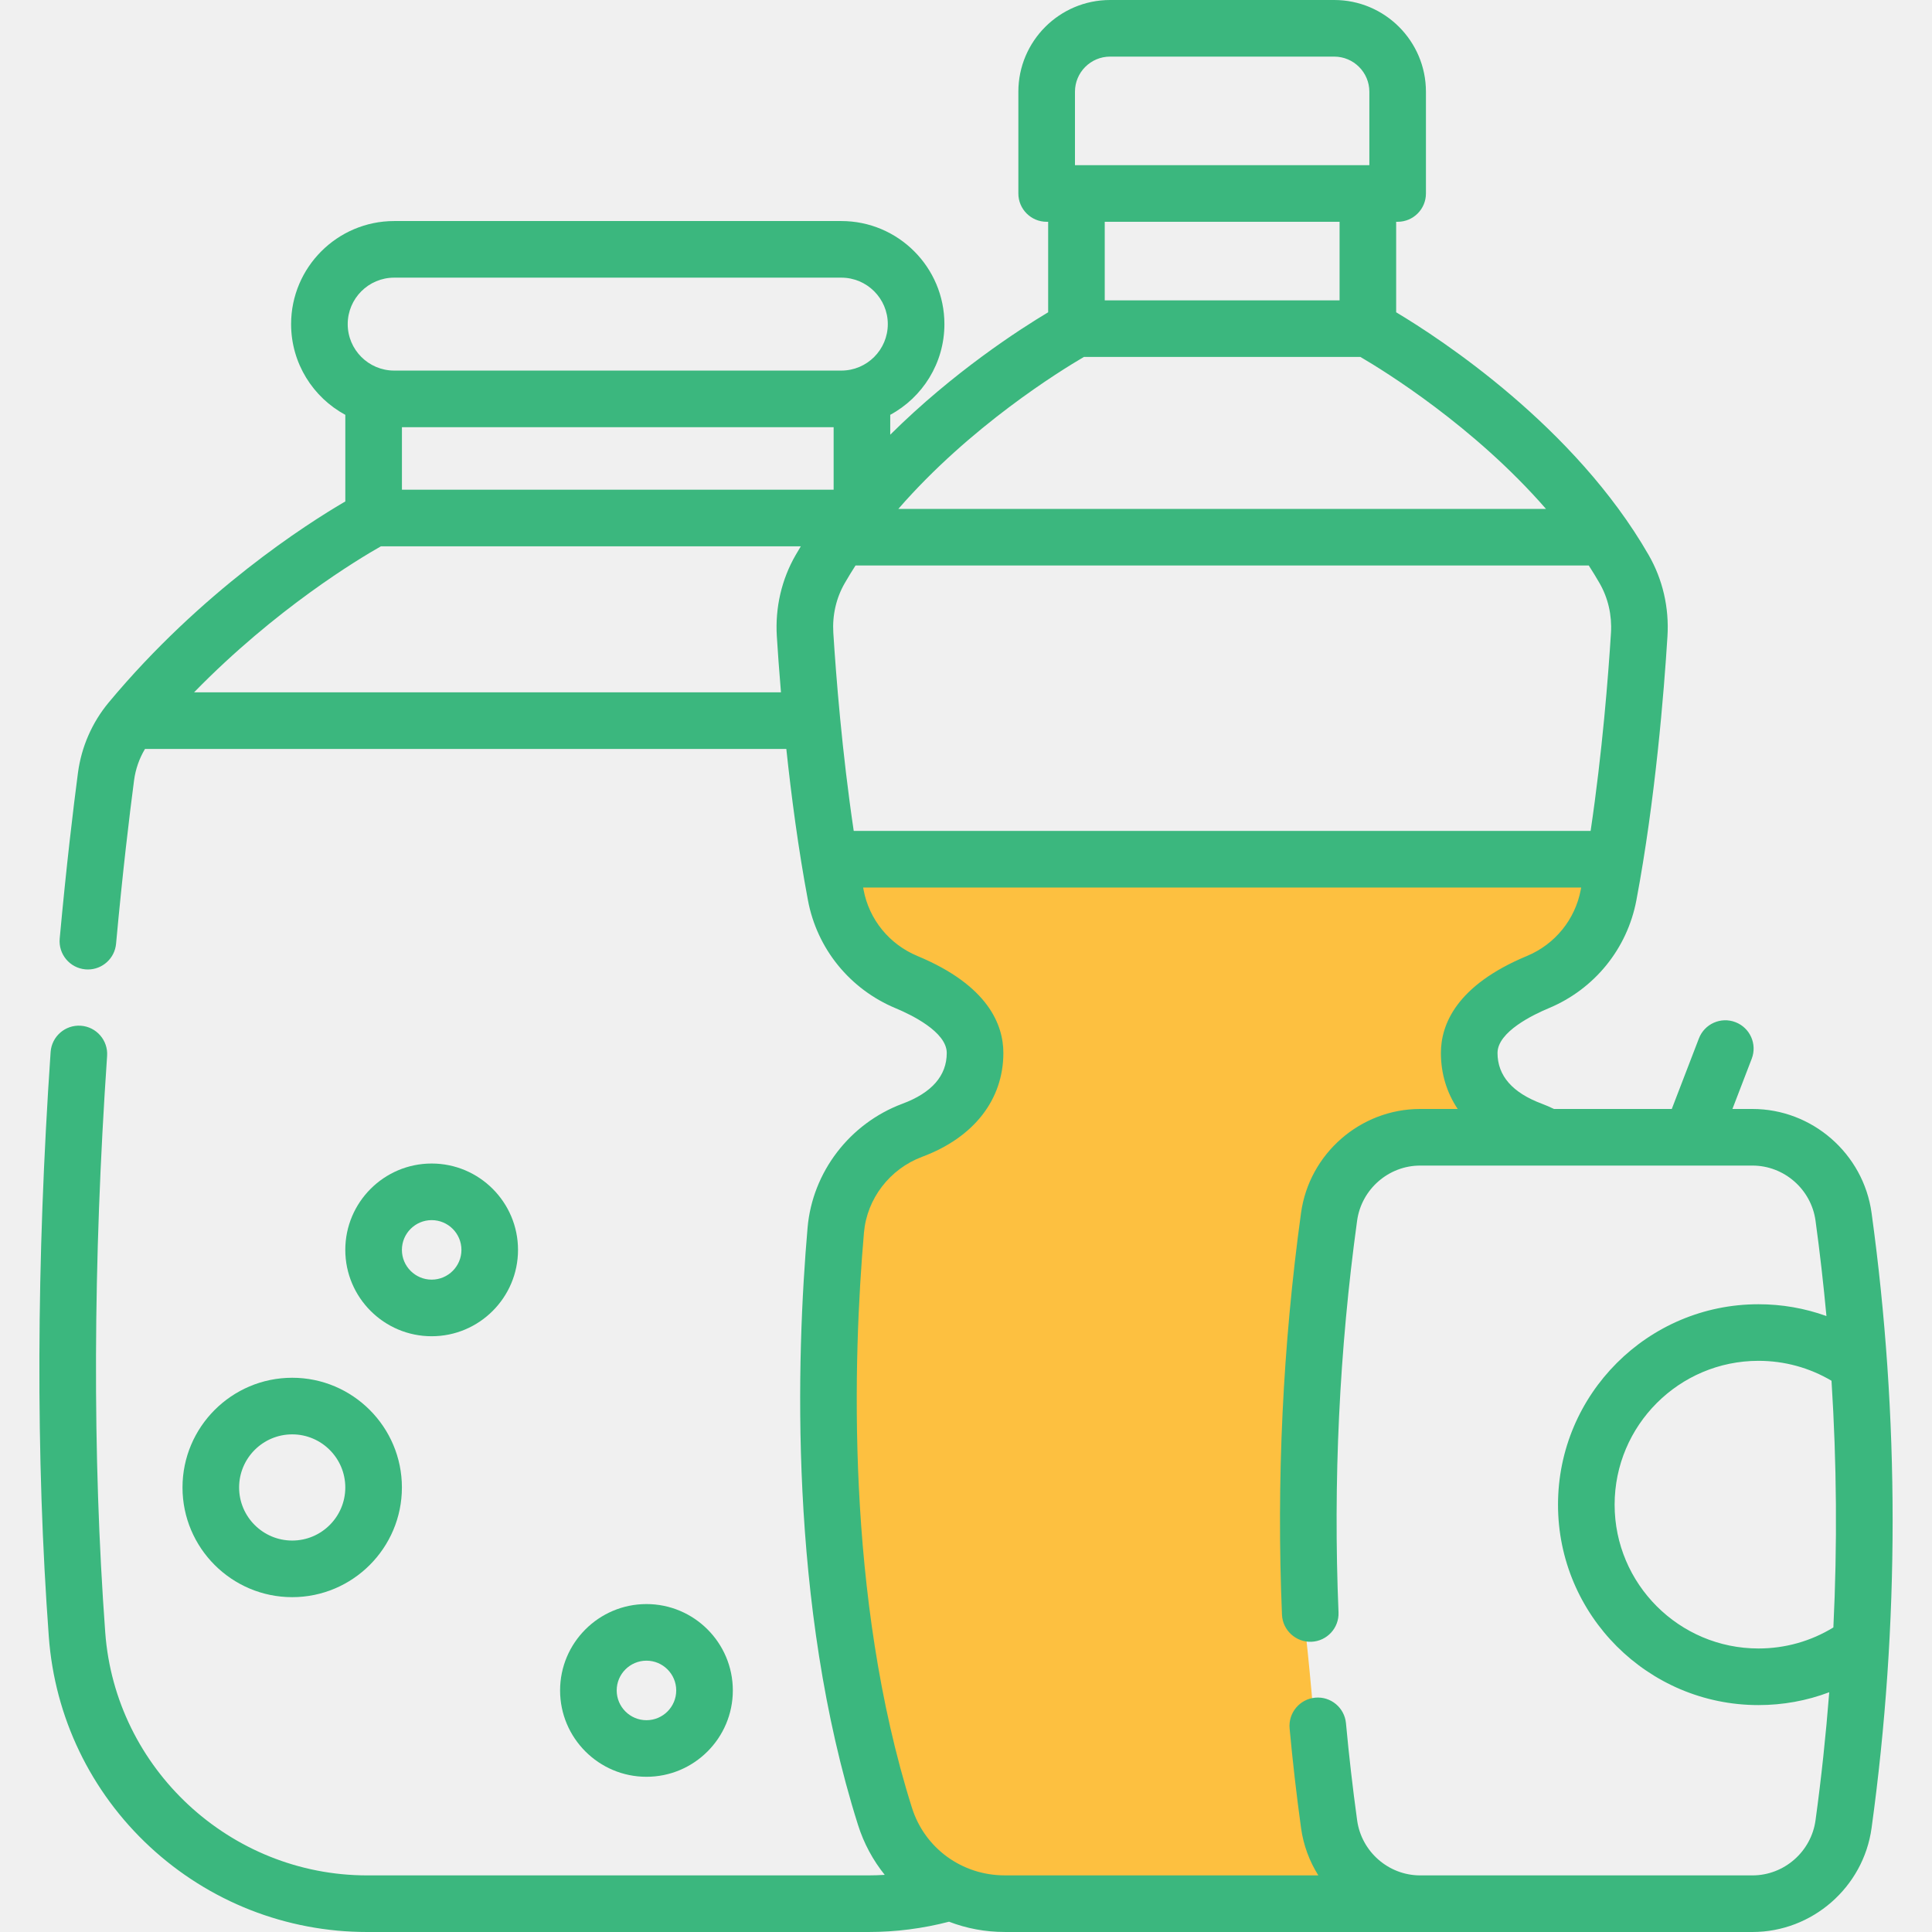
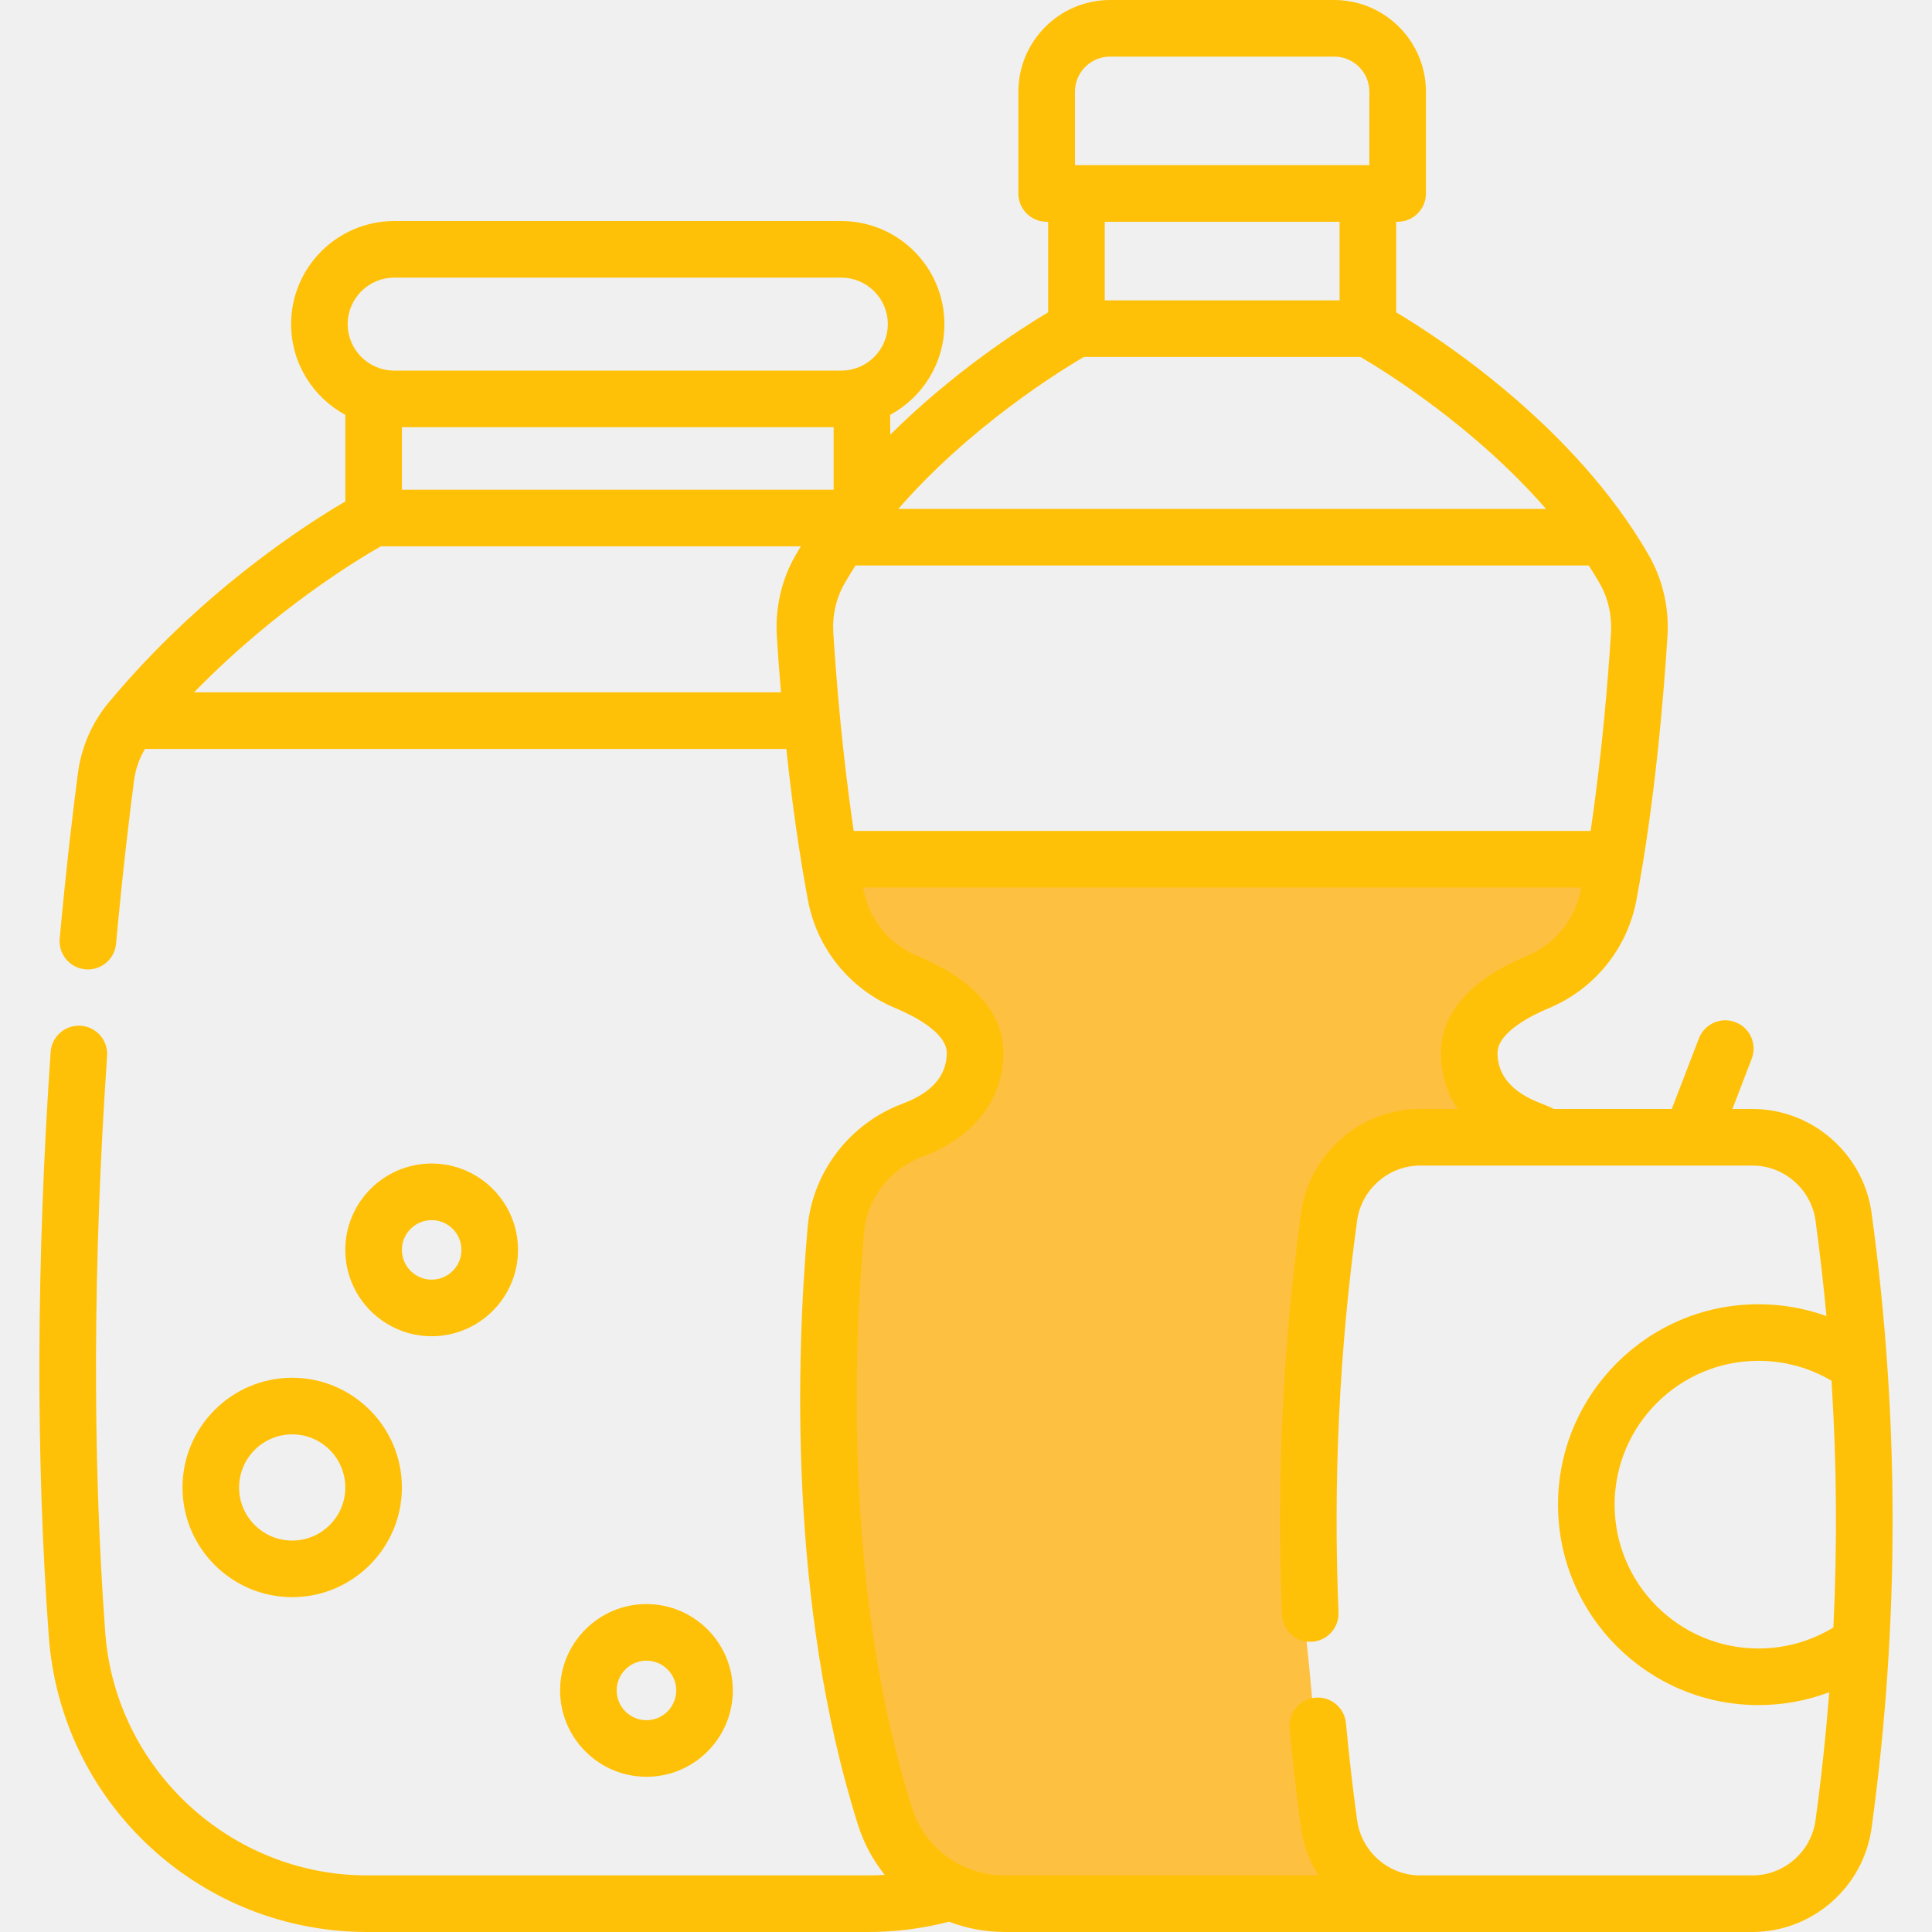
<svg xmlns="http://www.w3.org/2000/svg" width="80" height="80" viewBox="0 0 80 80" fill="none">
  <g clip-path="url(#clip0)">
    <path d="M64.5 35.5H34.5V37.5L35 38.5L37.5 41L39.5 42L40.5 43.5L40 45.5L36.5 47L34.5 50.5L34 61L35.5 72.5L36.5 76L38.5 78C39 78.167 40.2 78.5 41 78.5C42 78.5 46.5 79 47.5 79H53H56.5L55.5 77C55.167 76.167 54.5 74.2 54.5 73C54.5 71.8 54.167 68.5 54 67V59.5C54 58.7 55 52.833 55.5 50V48.5C55.5 48 57 48 57.5 47.5C58 47 59.5 47 60 47C60.5 47 62 46.5 62.5 46.5C63 46.5 62 46 61.5 45.5C61 45 61.5 45 61.5 44.5C61.5 44 61.5 43 61 42.5C60.6 42.1 61.833 41.333 62.5 41C63 40.833 64 40.4 64 40C64 39.6 65 39.167 65.5 39L66.5 37.5V36L64.5 35.5Z" fill="#FDC040" />
-     <path d="M7.557 61.593C7.557 64.097 9.595 66.135 12.1 66.135C14.604 66.135 16.642 64.097 16.642 61.593C16.642 59.088 14.604 57.05 12.1 57.05C9.595 57.05 7.557 59.088 7.557 61.593ZM14.298 61.593C14.298 62.805 13.312 63.791 12.1 63.791C10.887 63.791 9.901 62.805 9.901 61.593C9.901 60.38 10.887 59.394 12.1 59.394C13.312 59.394 14.298 60.381 14.298 61.593Z" fill="#3BB77E" />
-     <path d="M17.874 55.331C19.846 55.331 21.45 53.727 21.45 51.755C21.45 49.783 19.846 48.179 17.874 48.179C15.902 48.179 14.298 49.783 14.298 51.755C14.298 53.727 15.902 55.331 17.874 55.331ZM17.874 50.523C18.554 50.523 19.107 51.075 19.107 51.755C19.107 52.434 18.554 52.987 17.874 52.987C17.195 52.987 16.642 52.434 16.642 51.755C16.642 51.075 17.195 50.523 17.874 50.523Z" fill="#3BB77E" />
-     <path d="M30.345 69.997C30.345 68.025 28.741 66.421 26.769 66.421C24.797 66.421 23.192 68.025 23.192 69.997C23.192 71.969 24.797 73.573 26.769 73.573C28.741 73.573 30.345 71.969 30.345 69.997ZM25.536 69.997C25.536 69.318 26.089 68.765 26.769 68.765C27.448 68.765 28.001 69.318 28.001 69.997C28.001 70.677 27.448 71.23 26.769 71.23C26.089 71.23 25.536 70.677 25.536 69.997Z" fill="#3BB77E" />
-     <path d="M77.498 50.226C77.161 47.771 75.04 45.92 72.566 45.92H71.736L72.535 43.84C72.768 43.236 72.466 42.558 71.862 42.326C71.258 42.093 70.58 42.395 70.348 42.999L69.225 45.92H64.348C64.183 45.841 64.016 45.767 63.845 45.703C62.627 45.249 62.009 44.542 62.009 43.601C62.009 42.725 63.491 42.014 64.129 41.748C66.022 40.958 67.379 39.288 67.759 37.278C68.546 33.105 68.903 28.64 69.046 26.348C69.119 25.158 68.849 23.994 68.267 22.981C65.208 17.662 59.666 14.04 57.812 12.931V9.184H57.873C58.521 9.184 59.045 8.659 59.045 8.012V3.798C59.045 1.704 57.342 0 55.247 0H45.966C43.872 0 42.168 1.704 42.168 3.798V8.012C42.168 8.659 42.693 9.184 43.34 9.184H43.402V12.931C42.205 13.646 39.473 15.41 36.863 18V17.177C38.197 16.455 39.106 15.042 39.106 13.421C39.106 11.068 37.192 9.153 34.838 9.153H16.322C13.969 9.153 12.054 11.068 12.054 13.421C12.054 15.043 12.963 16.456 14.299 17.178V20.763C12.695 21.699 8.337 24.481 4.498 29.092C3.809 29.923 3.369 30.931 3.227 32.008C3.036 33.457 2.751 35.824 2.472 38.865C2.413 39.509 2.888 40.08 3.532 40.139C3.568 40.142 3.605 40.144 3.64 40.144C4.239 40.144 4.75 39.687 4.806 39.079C5.081 36.075 5.363 33.742 5.551 32.314C5.612 31.849 5.767 31.407 6.004 31.012H32.56C32.767 32.962 33.056 35.158 33.455 37.277C33.832 39.287 35.19 40.958 37.086 41.749C37.722 42.014 39.203 42.724 39.203 43.601C39.203 44.542 38.586 45.249 37.368 45.703C35.181 46.52 33.64 48.535 33.44 50.836C32.979 56.143 32.637 66.414 35.528 75.565C35.771 76.336 36.151 77.033 36.635 77.634C36.41 77.648 36.184 77.656 35.958 77.656H15.202C9.536 77.656 4.773 73.238 4.358 67.599C3.822 60.314 3.848 52.281 4.435 43.723C4.479 43.077 3.991 42.518 3.346 42.473C2.701 42.429 2.141 42.916 2.096 43.562C1.502 52.231 1.476 60.376 2.021 67.77C2.266 71.106 3.753 74.197 6.208 76.473C8.662 78.747 11.855 80 15.202 80H35.958C37.09 80 38.211 79.856 39.297 79.574C40.016 79.85 40.794 79.999 41.602 79.999L72.566 80C75.04 80 77.161 78.149 77.498 75.694C78.66 67.244 78.66 58.676 77.498 50.226ZM75.916 67.389C74.983 67.96 73.921 68.26 72.814 68.26C69.53 68.26 66.858 65.589 66.858 62.306C66.858 59.021 69.53 56.349 72.814 56.349C73.891 56.349 74.926 56.634 75.839 57.174C76.055 60.575 76.082 63.986 75.916 67.389ZM66.707 26.203C66.595 27.994 66.349 31.144 65.864 34.407H35.351C34.866 31.147 34.619 27.996 34.506 26.205C34.461 25.473 34.624 24.763 34.978 24.149C35.121 23.901 35.271 23.656 35.426 23.415H65.787C65.942 23.656 66.092 23.901 66.235 24.149C66.588 24.763 66.751 25.474 66.707 26.203ZM16.643 17.689H34.519V20.278H16.643V17.689ZM44.512 3.798C44.512 2.996 45.164 2.344 45.966 2.344H55.247C56.049 2.344 56.702 2.996 56.702 3.798V6.84H44.512V3.798ZM55.469 9.184V12.437H45.745V9.184H55.469ZM44.882 14.78H56.331C57.321 15.358 61.039 17.651 64.015 21.072H37.199C40.174 17.65 43.894 15.358 44.882 14.78ZM16.322 11.497H34.838C35.899 11.497 36.762 12.36 36.762 13.421C36.762 14.482 35.9 15.344 34.84 15.345H16.32C15.26 15.344 14.398 14.481 14.398 13.421C14.398 12.36 15.261 11.497 16.322 11.497ZM8.036 28.668C11.418 25.201 14.848 23.145 15.772 22.622H33.16C33.089 22.741 33.017 22.859 32.948 22.98C32.364 23.991 32.094 25.156 32.167 26.35C32.206 26.977 32.262 27.767 32.338 28.668H8.036ZM72.566 77.656H59.612V77.656H58.791C57.488 77.648 56.374 76.67 56.196 75.375C56.011 74.032 55.856 72.68 55.734 71.357C55.675 70.712 55.105 70.237 54.46 70.297C53.816 70.356 53.341 70.927 53.4 71.571C53.525 72.929 53.684 74.316 53.874 75.694C53.972 76.409 54.223 77.073 54.589 77.655H41.602C39.834 77.655 38.291 76.531 37.763 74.859C34.994 66.094 35.329 56.172 35.775 51.038C35.897 49.633 36.844 48.401 38.188 47.899C40.322 47.103 41.547 45.536 41.547 43.601C41.547 42.444 40.929 40.809 37.987 39.585C36.823 39.1 35.989 38.075 35.758 36.844C35.752 36.813 35.747 36.782 35.741 36.751H65.473C65.467 36.782 65.462 36.812 65.456 36.843C65.223 38.075 64.39 39.1 63.228 39.585C60.283 40.809 59.665 42.445 59.665 43.601C59.665 44.458 59.907 45.243 60.36 45.92H58.806C56.331 45.92 54.211 47.771 53.873 50.226C53.117 55.719 52.851 61.315 53.084 66.86C53.111 67.507 53.663 68.008 54.303 67.982C54.95 67.955 55.453 67.408 55.425 66.762C55.199 61.356 55.458 55.901 56.195 50.546C56.374 49.245 57.497 48.264 58.806 48.264H72.566C73.875 48.264 74.998 49.245 75.177 50.545C75.357 51.859 75.506 53.176 75.629 54.495C74.735 54.172 73.786 54.006 72.814 54.006C68.237 54.006 64.514 57.729 64.514 62.306C64.514 66.881 68.237 70.604 72.814 70.604C73.829 70.604 74.817 70.423 75.745 70.072C75.606 71.843 75.419 73.612 75.177 75.374C74.998 76.675 73.875 77.656 72.566 77.656Z" fill="#3BB77E" />
+     <path d="M7.557 61.593C7.557 64.097 9.595 66.135 12.1 66.135C14.604 66.135 16.642 64.097 16.642 61.593C16.642 59.088 14.604 57.05 12.1 57.05C9.595 57.05 7.557 59.088 7.557 61.593ZM14.298 61.593C14.298 62.805 13.312 63.791 12.1 63.791C10.887 63.791 9.901 62.805 9.901 61.593C9.901 60.38 10.887 59.394 12.1 59.394C13.312 59.394 14.298 60.381 14.298 61.593Z" fill="#ffc107" />
+     <path d="M17.874 55.331C19.846 55.331 21.45 53.727 21.45 51.755C21.45 49.783 19.846 48.179 17.874 48.179C15.902 48.179 14.298 49.783 14.298 51.755C14.298 53.727 15.902 55.331 17.874 55.331ZM17.874 50.523C18.554 50.523 19.107 51.075 19.107 51.755C19.107 52.434 18.554 52.987 17.874 52.987C17.195 52.987 16.642 52.434 16.642 51.755C16.642 51.075 17.195 50.523 17.874 50.523Z" fill="#ffc107" />
+     <path d="M30.345 69.997C30.345 68.025 28.741 66.421 26.769 66.421C24.797 66.421 23.192 68.025 23.192 69.997C23.192 71.969 24.797 73.573 26.769 73.573C28.741 73.573 30.345 71.969 30.345 69.997ZM25.536 69.997C25.536 69.318 26.089 68.765 26.769 68.765C27.448 68.765 28.001 69.318 28.001 69.997C28.001 70.677 27.448 71.23 26.769 71.23C26.089 71.23 25.536 70.677 25.536 69.997Z" fill="#ffc107" />
+     <path d="M77.498 50.226C77.161 47.771 75.04 45.92 72.566 45.92H71.736L72.535 43.84C72.768 43.236 72.466 42.558 71.862 42.326C71.258 42.093 70.58 42.395 70.348 42.999L69.225 45.92H64.348C64.183 45.841 64.016 45.767 63.845 45.703C62.627 45.249 62.009 44.542 62.009 43.601C62.009 42.725 63.491 42.014 64.129 41.748C66.022 40.958 67.379 39.288 67.759 37.278C68.546 33.105 68.903 28.64 69.046 26.348C69.119 25.158 68.849 23.994 68.267 22.981C65.208 17.662 59.666 14.04 57.812 12.931V9.184H57.873C58.521 9.184 59.045 8.659 59.045 8.012V3.798C59.045 1.704 57.342 0 55.247 0H45.966C43.872 0 42.168 1.704 42.168 3.798V8.012C42.168 8.659 42.693 9.184 43.34 9.184H43.402V12.931C42.205 13.646 39.473 15.41 36.863 18V17.177C38.197 16.455 39.106 15.042 39.106 13.421C39.106 11.068 37.192 9.153 34.838 9.153H16.322C13.969 9.153 12.054 11.068 12.054 13.421C12.054 15.043 12.963 16.456 14.299 17.178V20.763C12.695 21.699 8.337 24.481 4.498 29.092C3.809 29.923 3.369 30.931 3.227 32.008C3.036 33.457 2.751 35.824 2.472 38.865C2.413 39.509 2.888 40.08 3.532 40.139C3.568 40.142 3.605 40.144 3.64 40.144C4.239 40.144 4.75 39.687 4.806 39.079C5.081 36.075 5.363 33.742 5.551 32.314C5.612 31.849 5.767 31.407 6.004 31.012H32.56C32.767 32.962 33.056 35.158 33.455 37.277C33.832 39.287 35.19 40.958 37.086 41.749C37.722 42.014 39.203 42.724 39.203 43.601C39.203 44.542 38.586 45.249 37.368 45.703C35.181 46.52 33.64 48.535 33.44 50.836C32.979 56.143 32.637 66.414 35.528 75.565C35.771 76.336 36.151 77.033 36.635 77.634C36.41 77.648 36.184 77.656 35.958 77.656H15.202C9.536 77.656 4.773 73.238 4.358 67.599C3.822 60.314 3.848 52.281 4.435 43.723C4.479 43.077 3.991 42.518 3.346 42.473C2.701 42.429 2.141 42.916 2.096 43.562C1.502 52.231 1.476 60.376 2.021 67.77C2.266 71.106 3.753 74.197 6.208 76.473C8.662 78.747 11.855 80 15.202 80H35.958C37.09 80 38.211 79.856 39.297 79.574C40.016 79.85 40.794 79.999 41.602 79.999L72.566 80C75.04 80 77.161 78.149 77.498 75.694C78.66 67.244 78.66 58.676 77.498 50.226ZM75.916 67.389C74.983 67.96 73.921 68.26 72.814 68.26C69.53 68.26 66.858 65.589 66.858 62.306C66.858 59.021 69.53 56.349 72.814 56.349C73.891 56.349 74.926 56.634 75.839 57.174C76.055 60.575 76.082 63.986 75.916 67.389ZM66.707 26.203C66.595 27.994 66.349 31.144 65.864 34.407H35.351C34.866 31.147 34.619 27.996 34.506 26.205C34.461 25.473 34.624 24.763 34.978 24.149C35.121 23.901 35.271 23.656 35.426 23.415H65.787C65.942 23.656 66.092 23.901 66.235 24.149C66.588 24.763 66.751 25.474 66.707 26.203ZM16.643 17.689H34.519V20.278H16.643V17.689ZM44.512 3.798C44.512 2.996 45.164 2.344 45.966 2.344H55.247C56.049 2.344 56.702 2.996 56.702 3.798V6.84H44.512V3.798ZM55.469 9.184V12.437H45.745V9.184H55.469ZM44.882 14.78H56.331C57.321 15.358 61.039 17.651 64.015 21.072H37.199C40.174 17.65 43.894 15.358 44.882 14.78ZM16.322 11.497H34.838C35.899 11.497 36.762 12.36 36.762 13.421C36.762 14.482 35.9 15.344 34.84 15.345H16.32C15.26 15.344 14.398 14.481 14.398 13.421C14.398 12.36 15.261 11.497 16.322 11.497ZM8.036 28.668C11.418 25.201 14.848 23.145 15.772 22.622H33.16C33.089 22.741 33.017 22.859 32.948 22.98C32.364 23.991 32.094 25.156 32.167 26.35C32.206 26.977 32.262 27.767 32.338 28.668H8.036ZM72.566 77.656H59.612V77.656H58.791C57.488 77.648 56.374 76.67 56.196 75.375C56.011 74.032 55.856 72.68 55.734 71.357C55.675 70.712 55.105 70.237 54.46 70.297C53.816 70.356 53.341 70.927 53.4 71.571C53.525 72.929 53.684 74.316 53.874 75.694C53.972 76.409 54.223 77.073 54.589 77.655H41.602C39.834 77.655 38.291 76.531 37.763 74.859C34.994 66.094 35.329 56.172 35.775 51.038C35.897 49.633 36.844 48.401 38.188 47.899C40.322 47.103 41.547 45.536 41.547 43.601C41.547 42.444 40.929 40.809 37.987 39.585C36.823 39.1 35.989 38.075 35.758 36.844C35.752 36.813 35.747 36.782 35.741 36.751H65.473C65.467 36.782 65.462 36.812 65.456 36.843C65.223 38.075 64.39 39.1 63.228 39.585C60.283 40.809 59.665 42.445 59.665 43.601C59.665 44.458 59.907 45.243 60.36 45.92H58.806C56.331 45.92 54.211 47.771 53.873 50.226C53.117 55.719 52.851 61.315 53.084 66.86C53.111 67.507 53.663 68.008 54.303 67.982C54.95 67.955 55.453 67.408 55.425 66.762C55.199 61.356 55.458 55.901 56.195 50.546C56.374 49.245 57.497 48.264 58.806 48.264H72.566C73.875 48.264 74.998 49.245 75.177 50.545C75.357 51.859 75.506 53.176 75.629 54.495C74.735 54.172 73.786 54.006 72.814 54.006C68.237 54.006 64.514 57.729 64.514 62.306C64.514 66.881 68.237 70.604 72.814 70.604C73.829 70.604 74.817 70.423 75.745 70.072C75.606 71.843 75.419 73.612 75.177 75.374C74.998 76.675 73.875 77.656 72.566 77.656Z" fill="#ffc107" />
  </g>
  <defs>
    <clipPath id="clip0">
      <rect width="80" height="80" fill="white" />
    </clipPath>
  </defs>
</svg>
